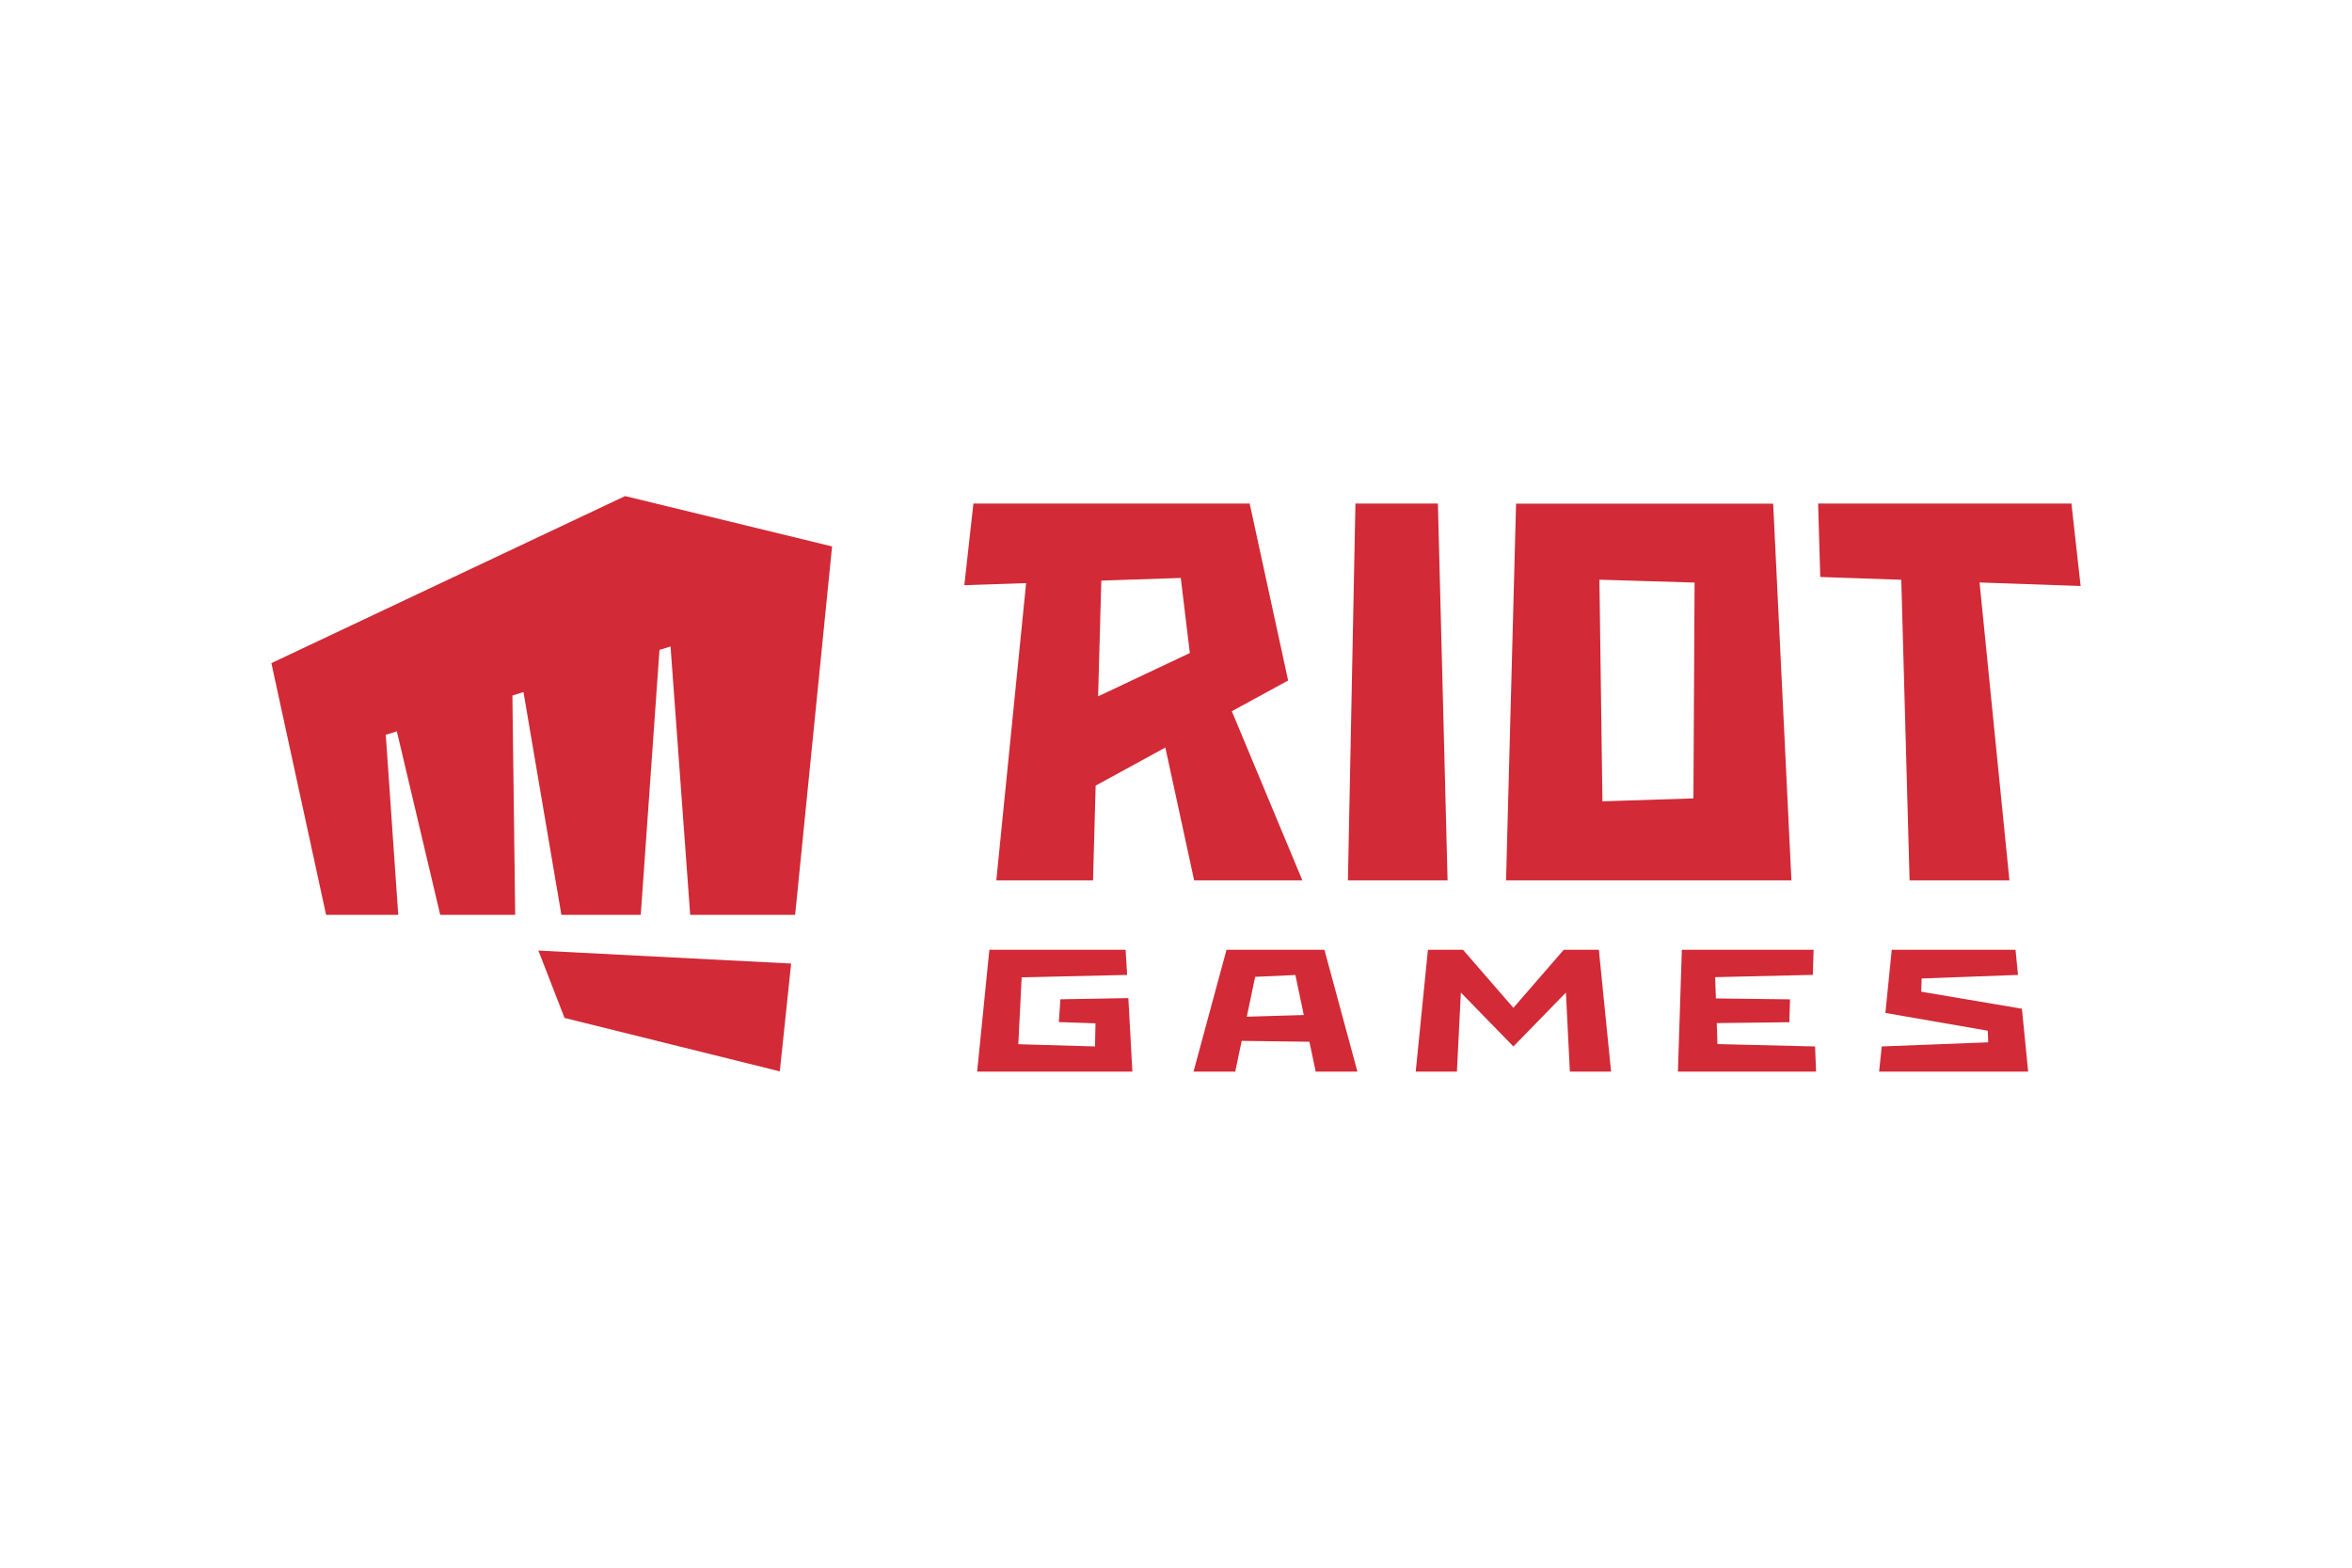
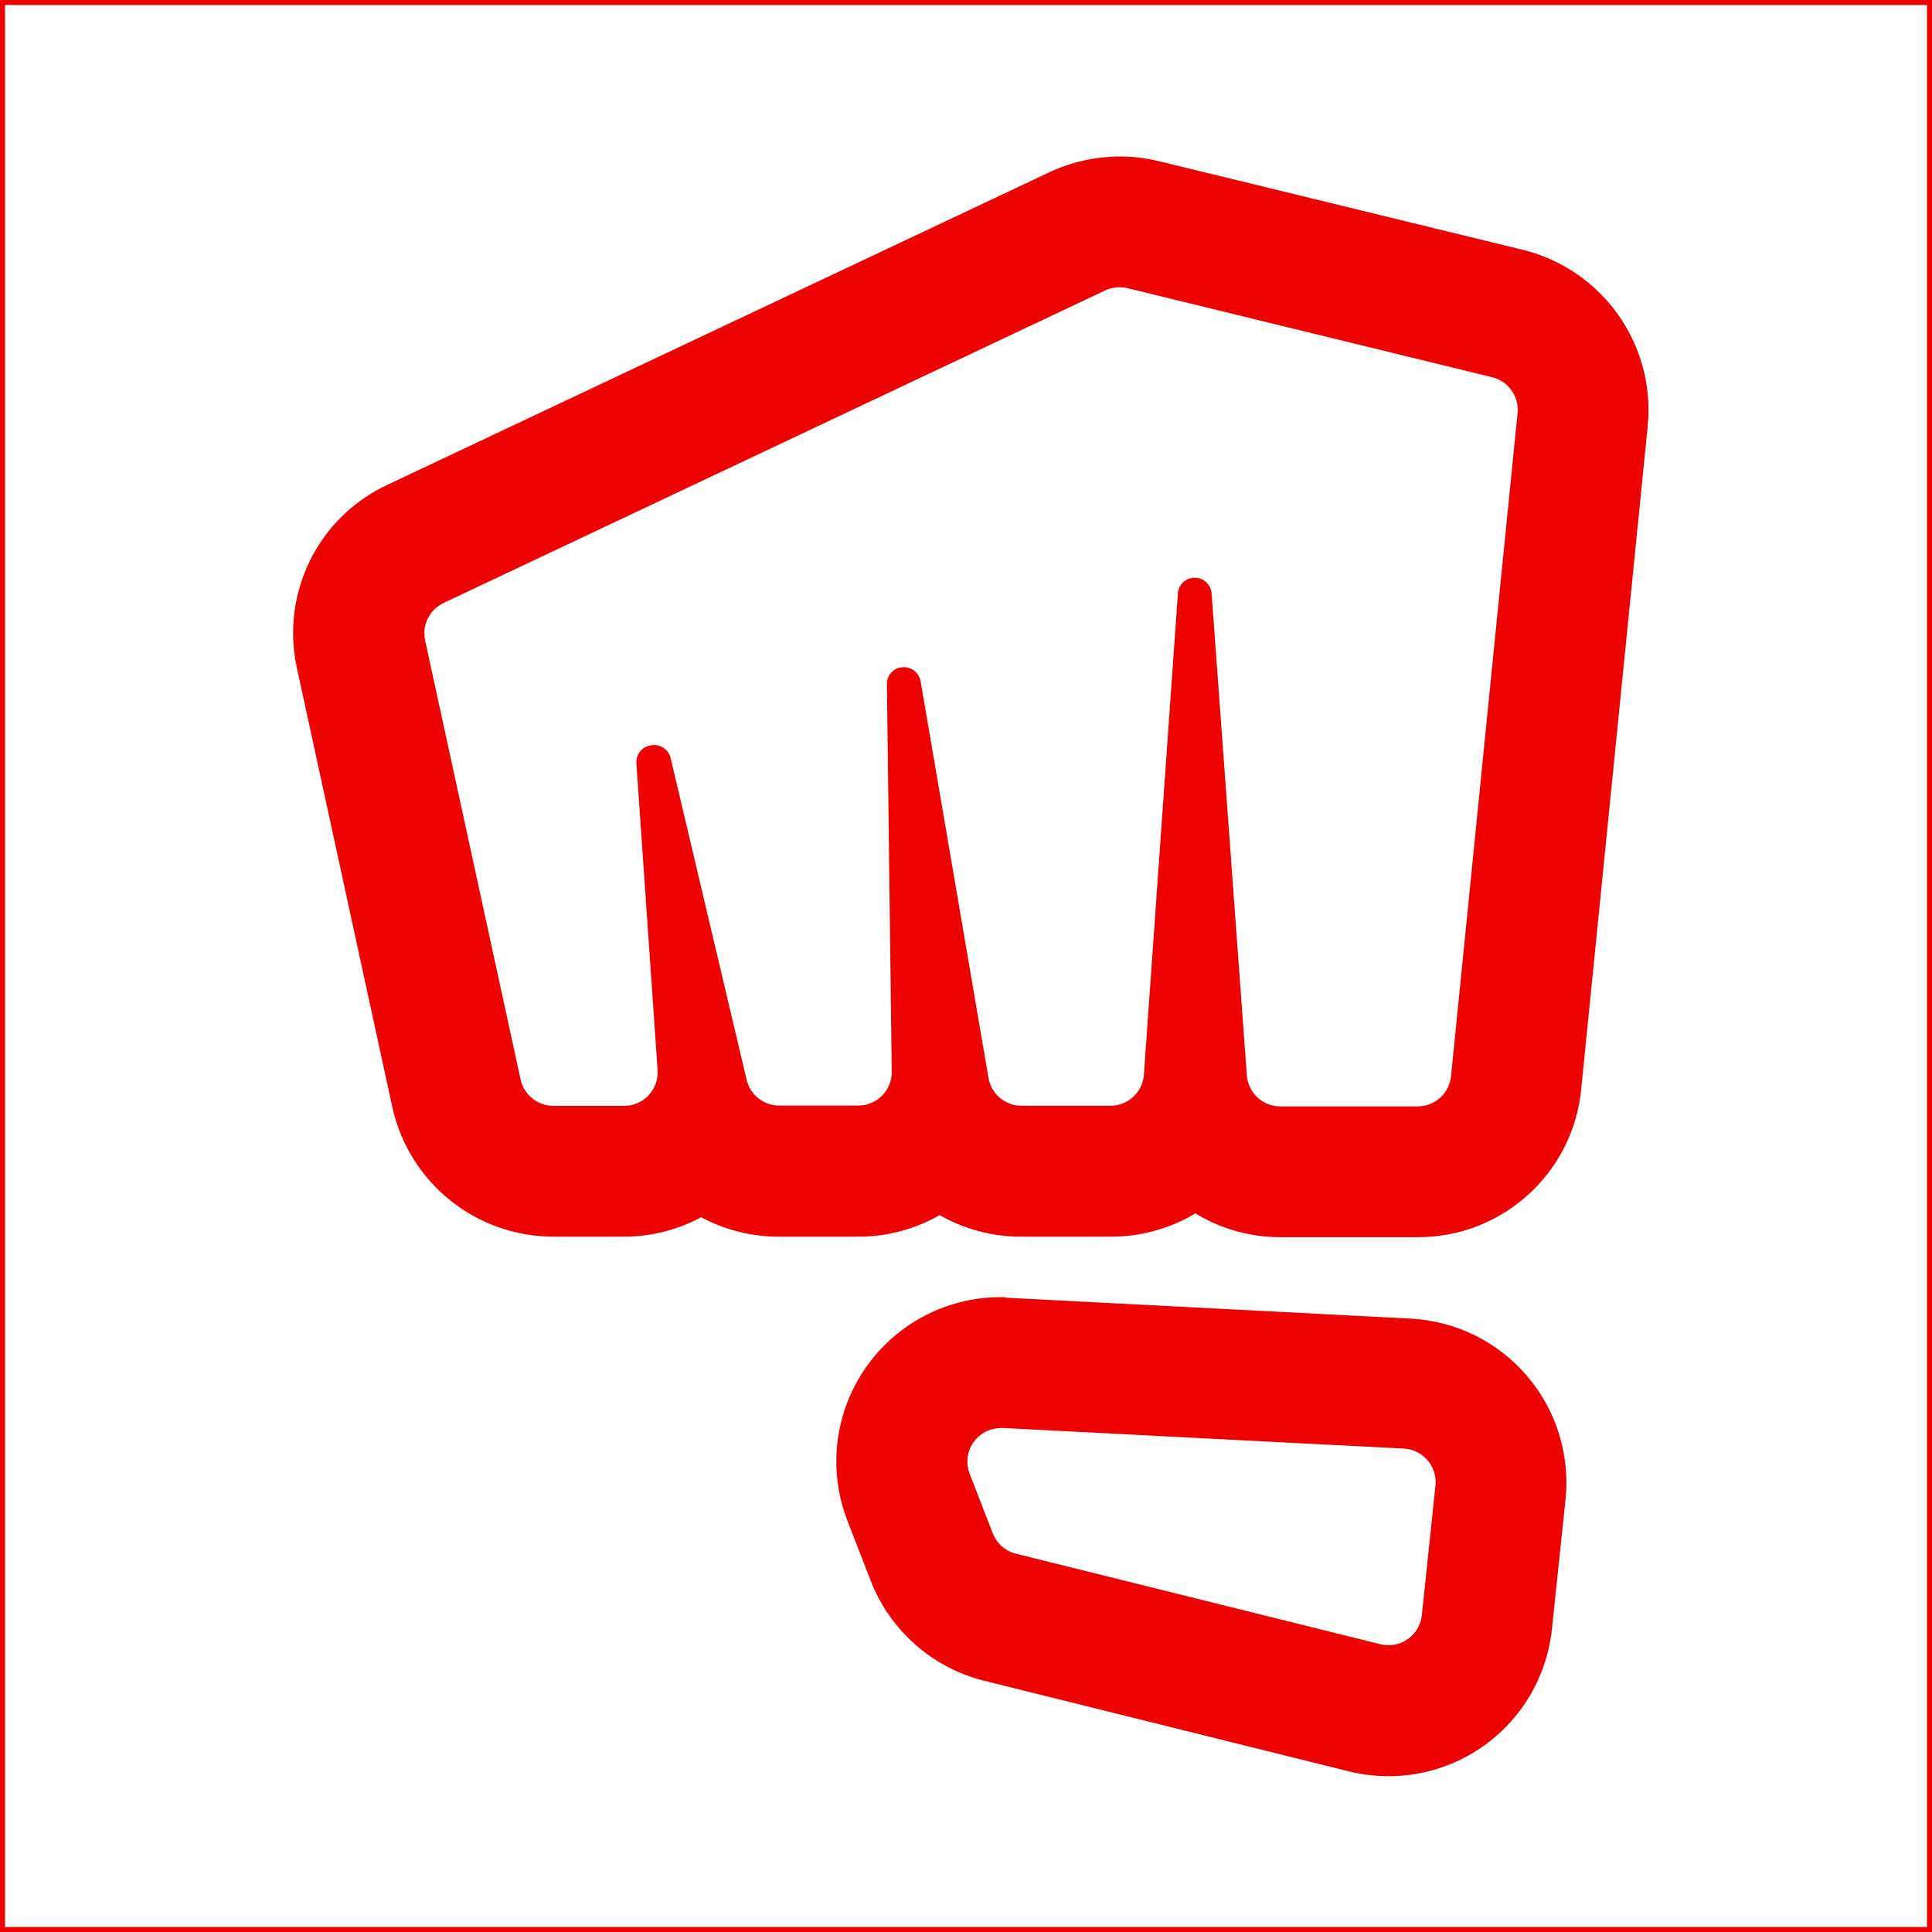
- <svg xmlns="http://www.w3.org/2000/svg" height="800" width="1200" viewBox="-67.886 -36 588.342 216">
-   <path d="M73.33 130.566l-6.542-16.855 63.228 3.251-2.839 26.976zM88.48 0L0 41.797l13.684 62.983h18.048l-3.117-45.054 2.769-.858 10.852 45.912h18.75l-.694-54.88 2.77-.859 9.484 55.739h19.852l4.683-66.29 2.768-.86 4.913 67.15h26.251l9.24-92.183zm273.252 137.113l-.183-5.255 18.165-.214.167-5.727-18.547-.23-.185-5.32 24.435-.573.2-6.282H352.82L351.837 144h34.556l-.243-6.295zm-164.367-11.21l-.388 5.705 9.168.306-.116 5.791-19.189-.563.836-16.725 26.384-.61-.381-6.295h-34.08L176.543 144h38.83l-1.006-18.392zm240.52 2.36l-25.185-4.258.109-3.3 24.093-.899-.608-6.294h-30.97l-1.584 15.802 25.603 4.452.116 2.904-26.64 1.035-.653 6.295h37.285zM335.116 144l-3.056-30.488h-8.774l-12.604 14.533-12.605-14.533h-8.773L286.248 144h10.307l.986-19.779 13.141 13.484 13.14-13.484.988 19.779zM291.8 1.863h-20.628l-1.878 94.285h24.923zm63.917 73.777l-22.761.734-.755-55.45 23.806.72zm19.948-73.735h-64.312l-2.504 94.243h71.383zm76.906 20.592l-2.297-20.634h-63.365l.536 18.38 20.266.702 2.078 75.204h24.973l-7.47-74.527zm-244.969-1.346l19.878-.665 2.265 18.785-22.943 10.837zm23.223 74.997h27.07l-17.642-42.316 14.079-7.692-9.619-44.277h-69.104l-2.274 20.433 15.458-.516-7.454 74.368h24.193l.654-23.706 17.432-9.523zm13.166 34.111l2.096-9.975 10.064-.455 2.103 10.01zM261.231 144h10.436l-8.257-30.49h-24.487L230.667 144h10.436l1.616-7.692 16.941.219z" fill="#d22a36" />
+ <svg xmlns="http://www.w3.org/2000/svg" fill="#ed0202" width="800px" height="800px" viewBox="0 0 192 192" data-name="Layer 1" stroke="#ed0202">
+   <g id="SVGRepo_bgCarrier" stroke-width="0" />
+   <g id="SVGRepo_tracerCarrier" stroke-linecap="round" stroke-linejoin="round" />
+   <g id="SVGRepo_iconCarrier">
+     <path d="M0 0h192v192H0z" style="fill:none" />
+     <path d="M111.25 28.05a4 4 0 0 1 .91.1L148.4 37a3.83 3.83 0 0 1 2.91 4.11L144.7 107a3.82 3.82 0 0 1-3.81 3.45h-13.66a3.83 3.83 0 0 1-3.82-3.55l-3.5-47.9a1.18 1.18 0 0 0-1.17-1.09 1.34 1.34 0 0 0-.35.05 1.18 1.18 0 0 0-.83 1l-3.38 47.87a3.83 3.83 0 0 1-3.82 3.56h-8.84a3.83 3.83 0 0 1-3.78-3.19L91 67.8a1.18 1.18 0 0 0-1.16-1 1.48 1.48 0 0 0-.35.05h-.06a1.18 1.18 0 0 0-.79 1.15l.48 38.49a3.82 3.82 0 0 1-3.83 3.88h-7.86a3.83 3.83 0 0 1-3.73-3l-7.56-32a1.19 1.19 0 0 0-1.14-.83 1.12 1.12 0 0 0-.35.06h-.08a1.19 1.19 0 0 0-.83 1.21l2.11 30.48A3.83 3.83 0 0 1 62 110.4h-7a3.84 3.84 0 0 1-3.75-3l-9.49-43.65a3.83 3.83 0 0 1 2.11-4.28l65.75-31.06a3.84 3.84 0 0 1 1.63-.36m-11.8 113.36h.2l39.89 2.05a3.83 3.83 0 0 1 3.61 4.23l-1.35 12.86A3.84 3.84 0 0 1 138 164a4.29 4.29 0 0 1-.93-.11l-36.23-9a3.85 3.85 0 0 1-2.65-2.34l-2.29-5.91a3.83 3.83 0 0 1 3.56-5.22m11.8-125.36a16 16 0 0 0-6.76 1.51L38.74 48.62A15.75 15.75 0 0 0 30 66.3l9.48 43.63A15.91 15.91 0 0 0 55 122.4h7a15.79 15.79 0 0 0 7.68-2 15.86 15.86 0 0 0 7.73 2h7.86a15.71 15.71 0 0 0 8.11-2.22 15.82 15.82 0 0 0 8.12 2.22h8.84a15.8 15.8 0 0 0 8.46-2.4 15.74 15.74 0 0 0 8.43 2.45h13.66a15.78 15.78 0 0 0 15.75-14.25l6.61-65.88a15.91 15.91 0 0 0-12-17L115 16.49a16.21 16.21 0 0 0-3.74-.44ZM99.45 129.41A15.83 15.83 0 0 0 84.7 151l2.3 5.92a15.85 15.85 0 0 0 10.94 9.63l36.23 9a15.82 15.82 0 0 0 19.56-13.7l1.35-12.85a15.82 15.82 0 0 0-14.93-17.46l-39.88-2.06h-.82Z" />
+   </g>
</svg>
